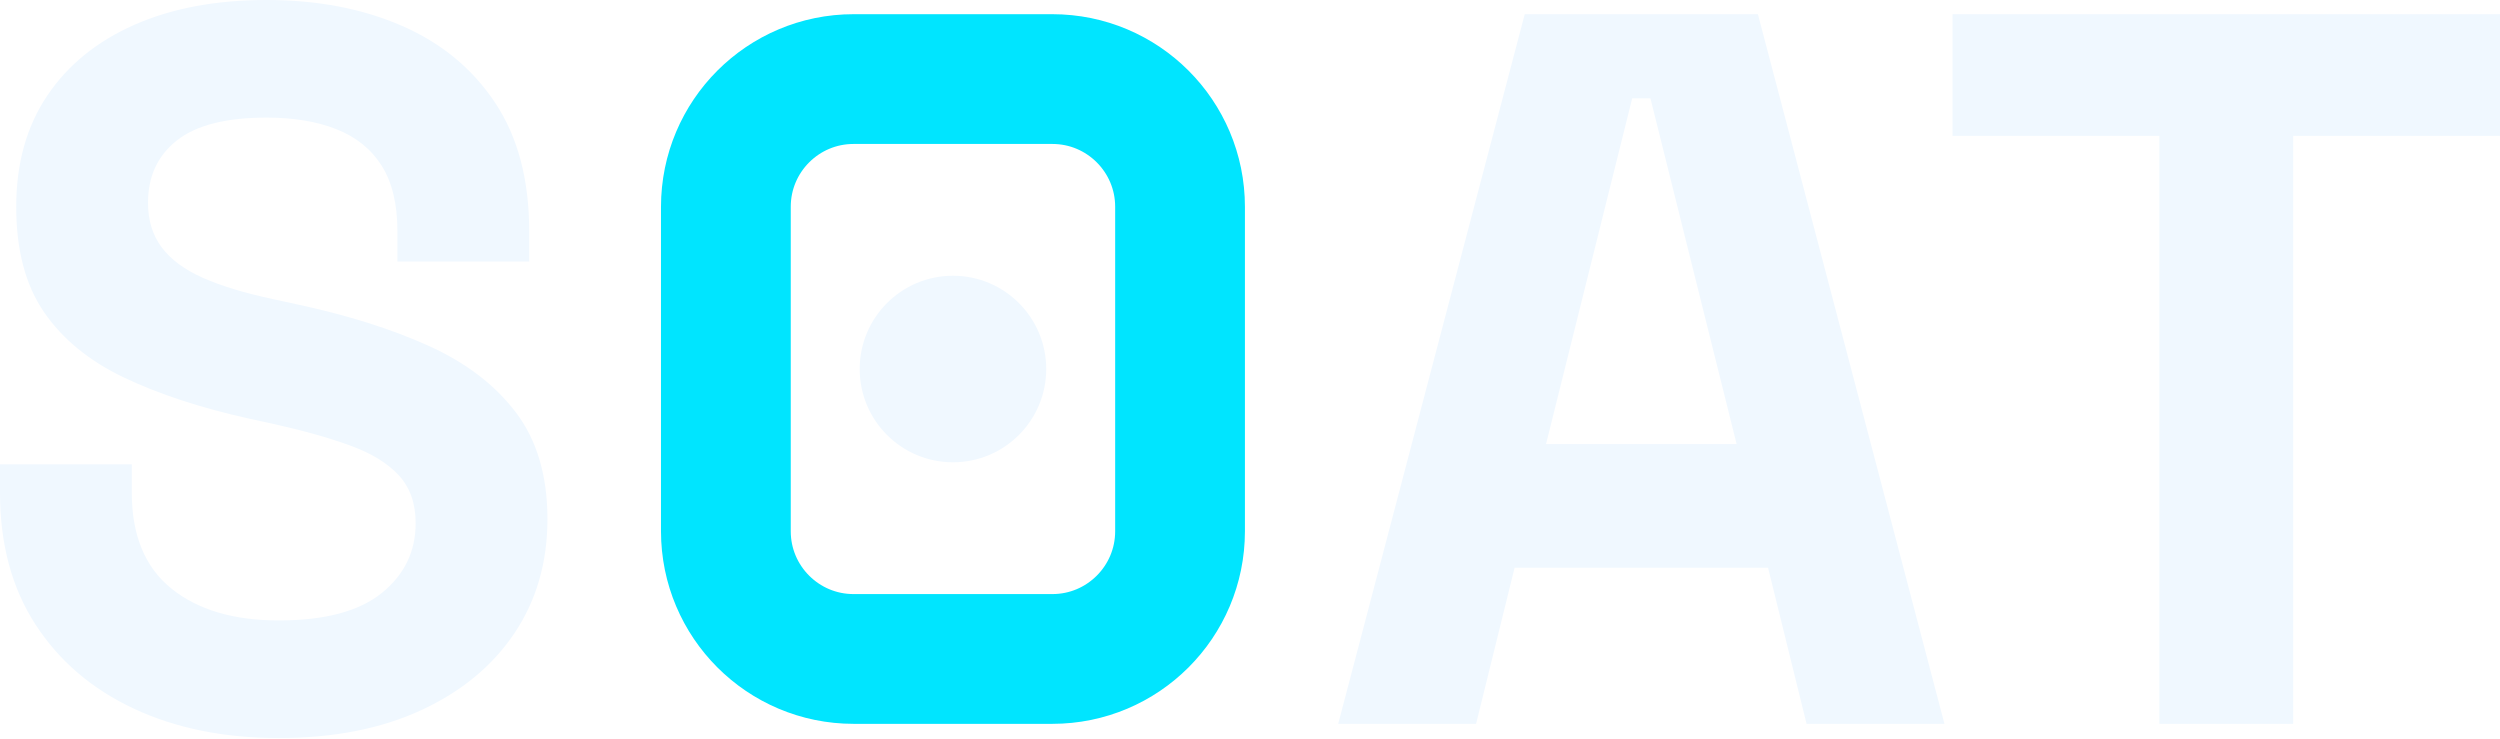
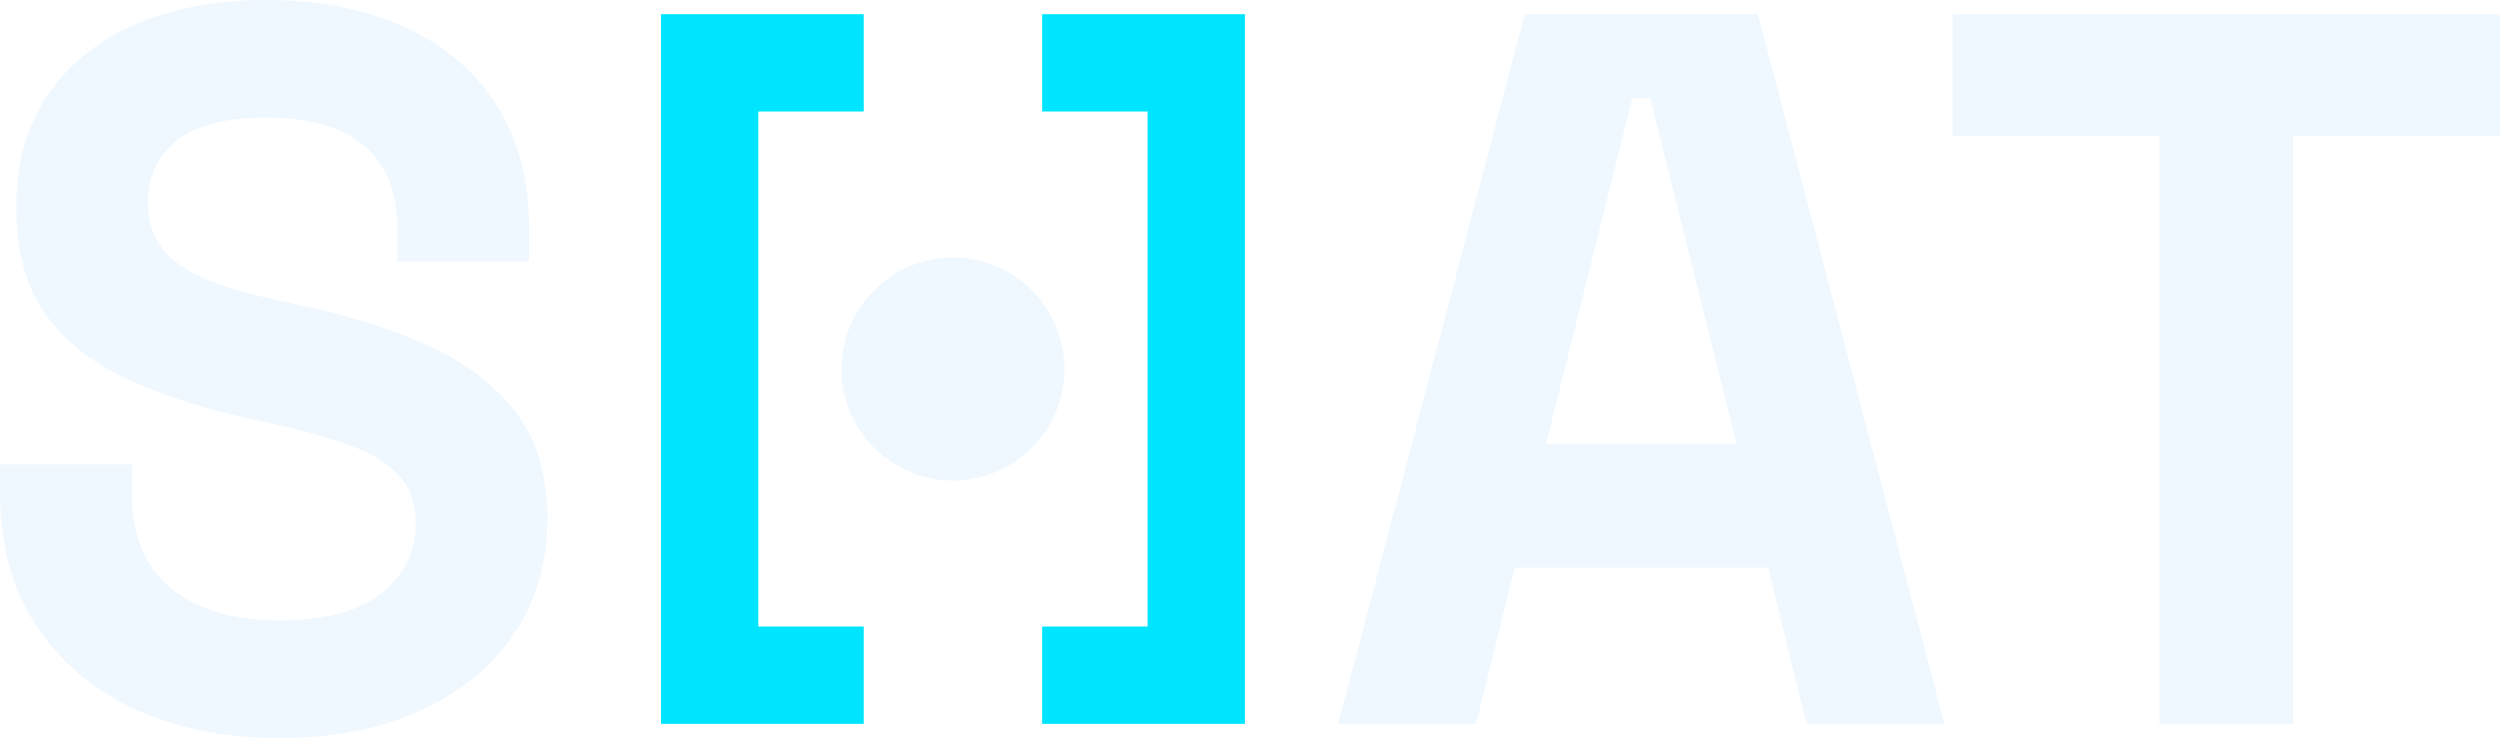
<svg xmlns="http://www.w3.org/2000/svg" role="img" aria-label="SOAT" viewBox="0 0 2466 728">
  <g transform="translate(-34 714) scale(1 -1)">
    <path transform="translate(0 0)" d="M309 -14Q228 -14 166.0 15.0Q104 44 69.0 98.0Q34 152 34 228V256H164V228Q164 165 203.0 133.5Q242 102 309 102Q377 102 410.5 129.0Q444 156 444 198Q444 227 427.5 245.0Q411 263 379.5 274.5Q348 286 303 296L280 301Q208 317 156.5 341.5Q105 366 77.5 406.0Q50 446 50 510Q50 574 80.5 619.5Q111 665 166.5 689.5Q222 714 297 714Q372 714 430.5 688.5Q489 663 522.5 612.5Q556 562 556 486V456H426V486Q426 526 410.5 550.5Q395 575 366.0 586.5Q337 598 297 598Q237 598 208.5 575.5Q180 553 180 514Q180 488 193.5 470.0Q207 452 234.0 440.0Q261 428 303 419L326 414Q401 398 456.5 373.0Q512 348 543.0 307.0Q574 266 574 202Q574 138 541.5 89.5Q509 41 449.5 13.5Q390 -14 309 -14Z" fill="#f0f8ff" />
    <path transform="translate(1336 0)" d="M18 0 202 700H432L616 0H480L442 154H192L154 0ZM223 276H411L326 617H308Z" fill="#f0f8ff" />
    <path transform="translate(1936 0)" d="M228 0V580H24V700H564V580H360V0Z" fill="#f0f8ff" />
-     <path d="M876.0 64.0 H1072.0 A126.0 126.0 0 0 1 1198.0 190.0 V510.0 A126.0 126.0 0 0 1 1072.0 636.0 H876.0 A126.0 126.0 0 0 1 750.0 510.0 V190.0 A126.0 126.0 0 0 1 876.0 64.0 Z" fill="none" stroke="#00e5ff" stroke-width="128" />
-     <circle cx="974.0" cy="350.0" r="92" fill="#f0f8ff" />
+     <path d="M886 0 H686 V700 H886 V604 H782 V96 H886 Z" fill="#00e5ff" />
+     <path d="M1062 0 H1262 V700 H1062 V604 H1166 V96 H1062 Z" fill="#00e5ff" />
+     <circle cx="974.0" cy="350.0" r="110" fill="#f0f8ff" />
  </g>
</svg>
